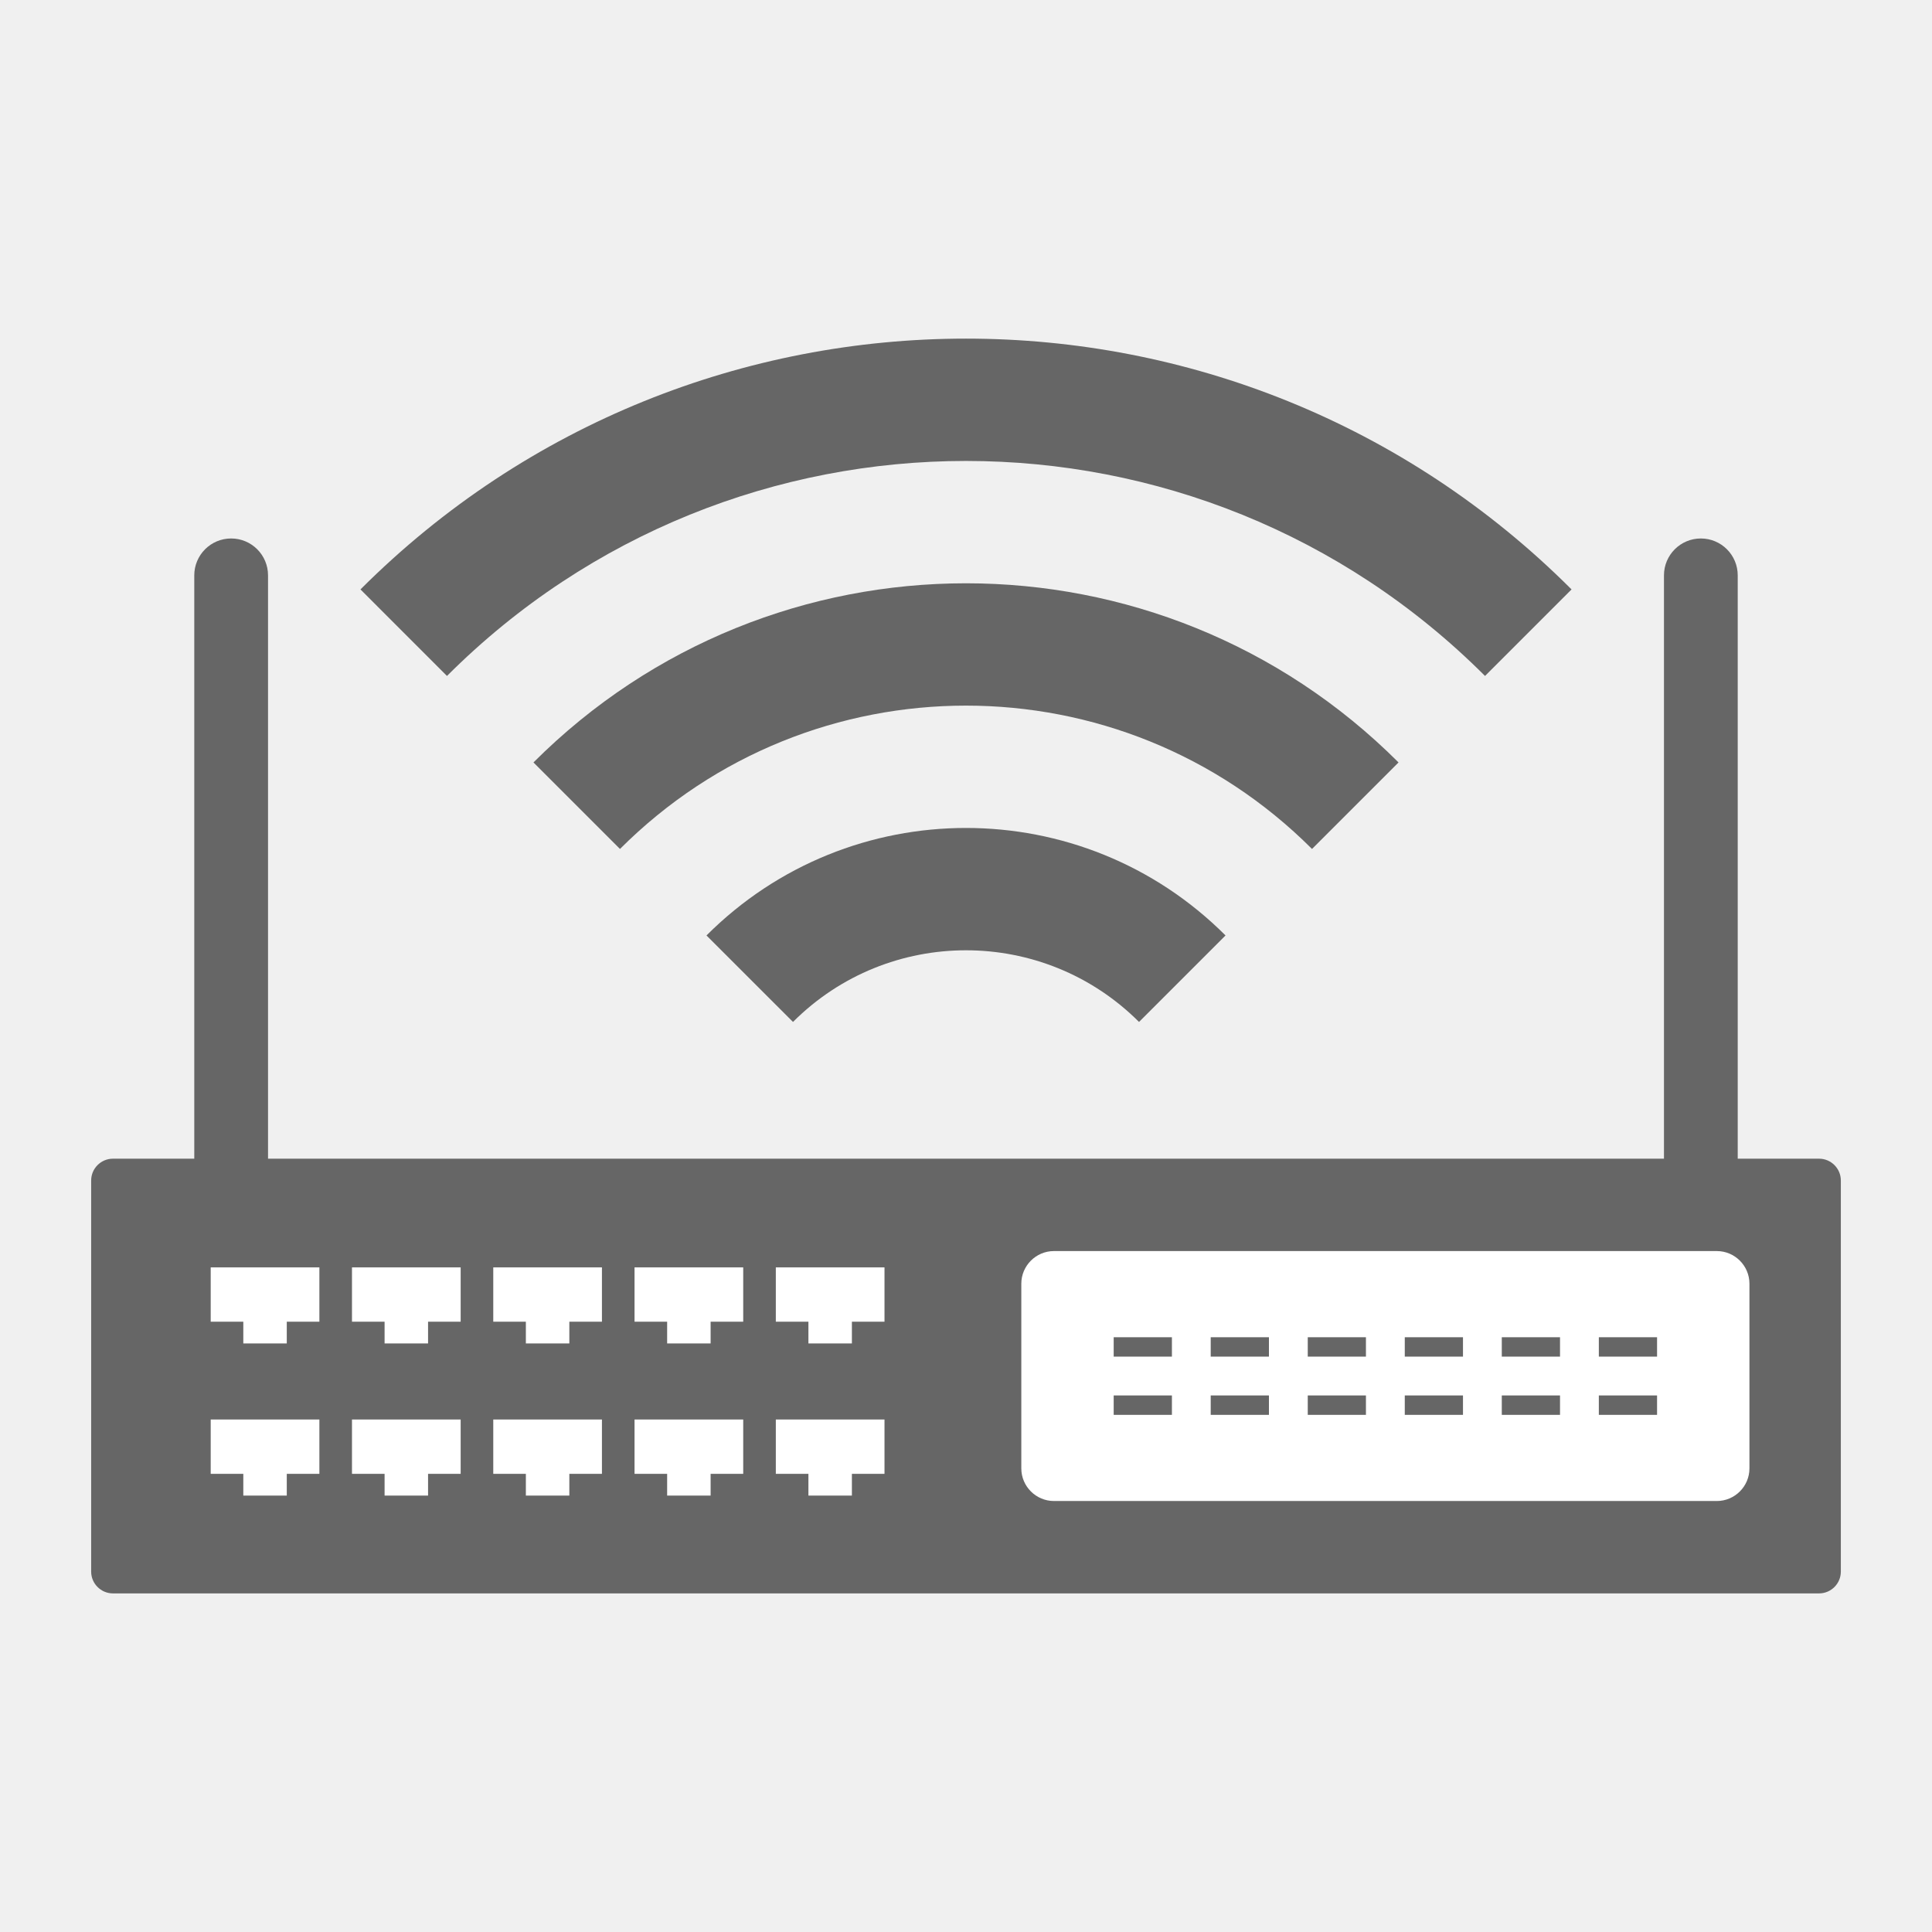
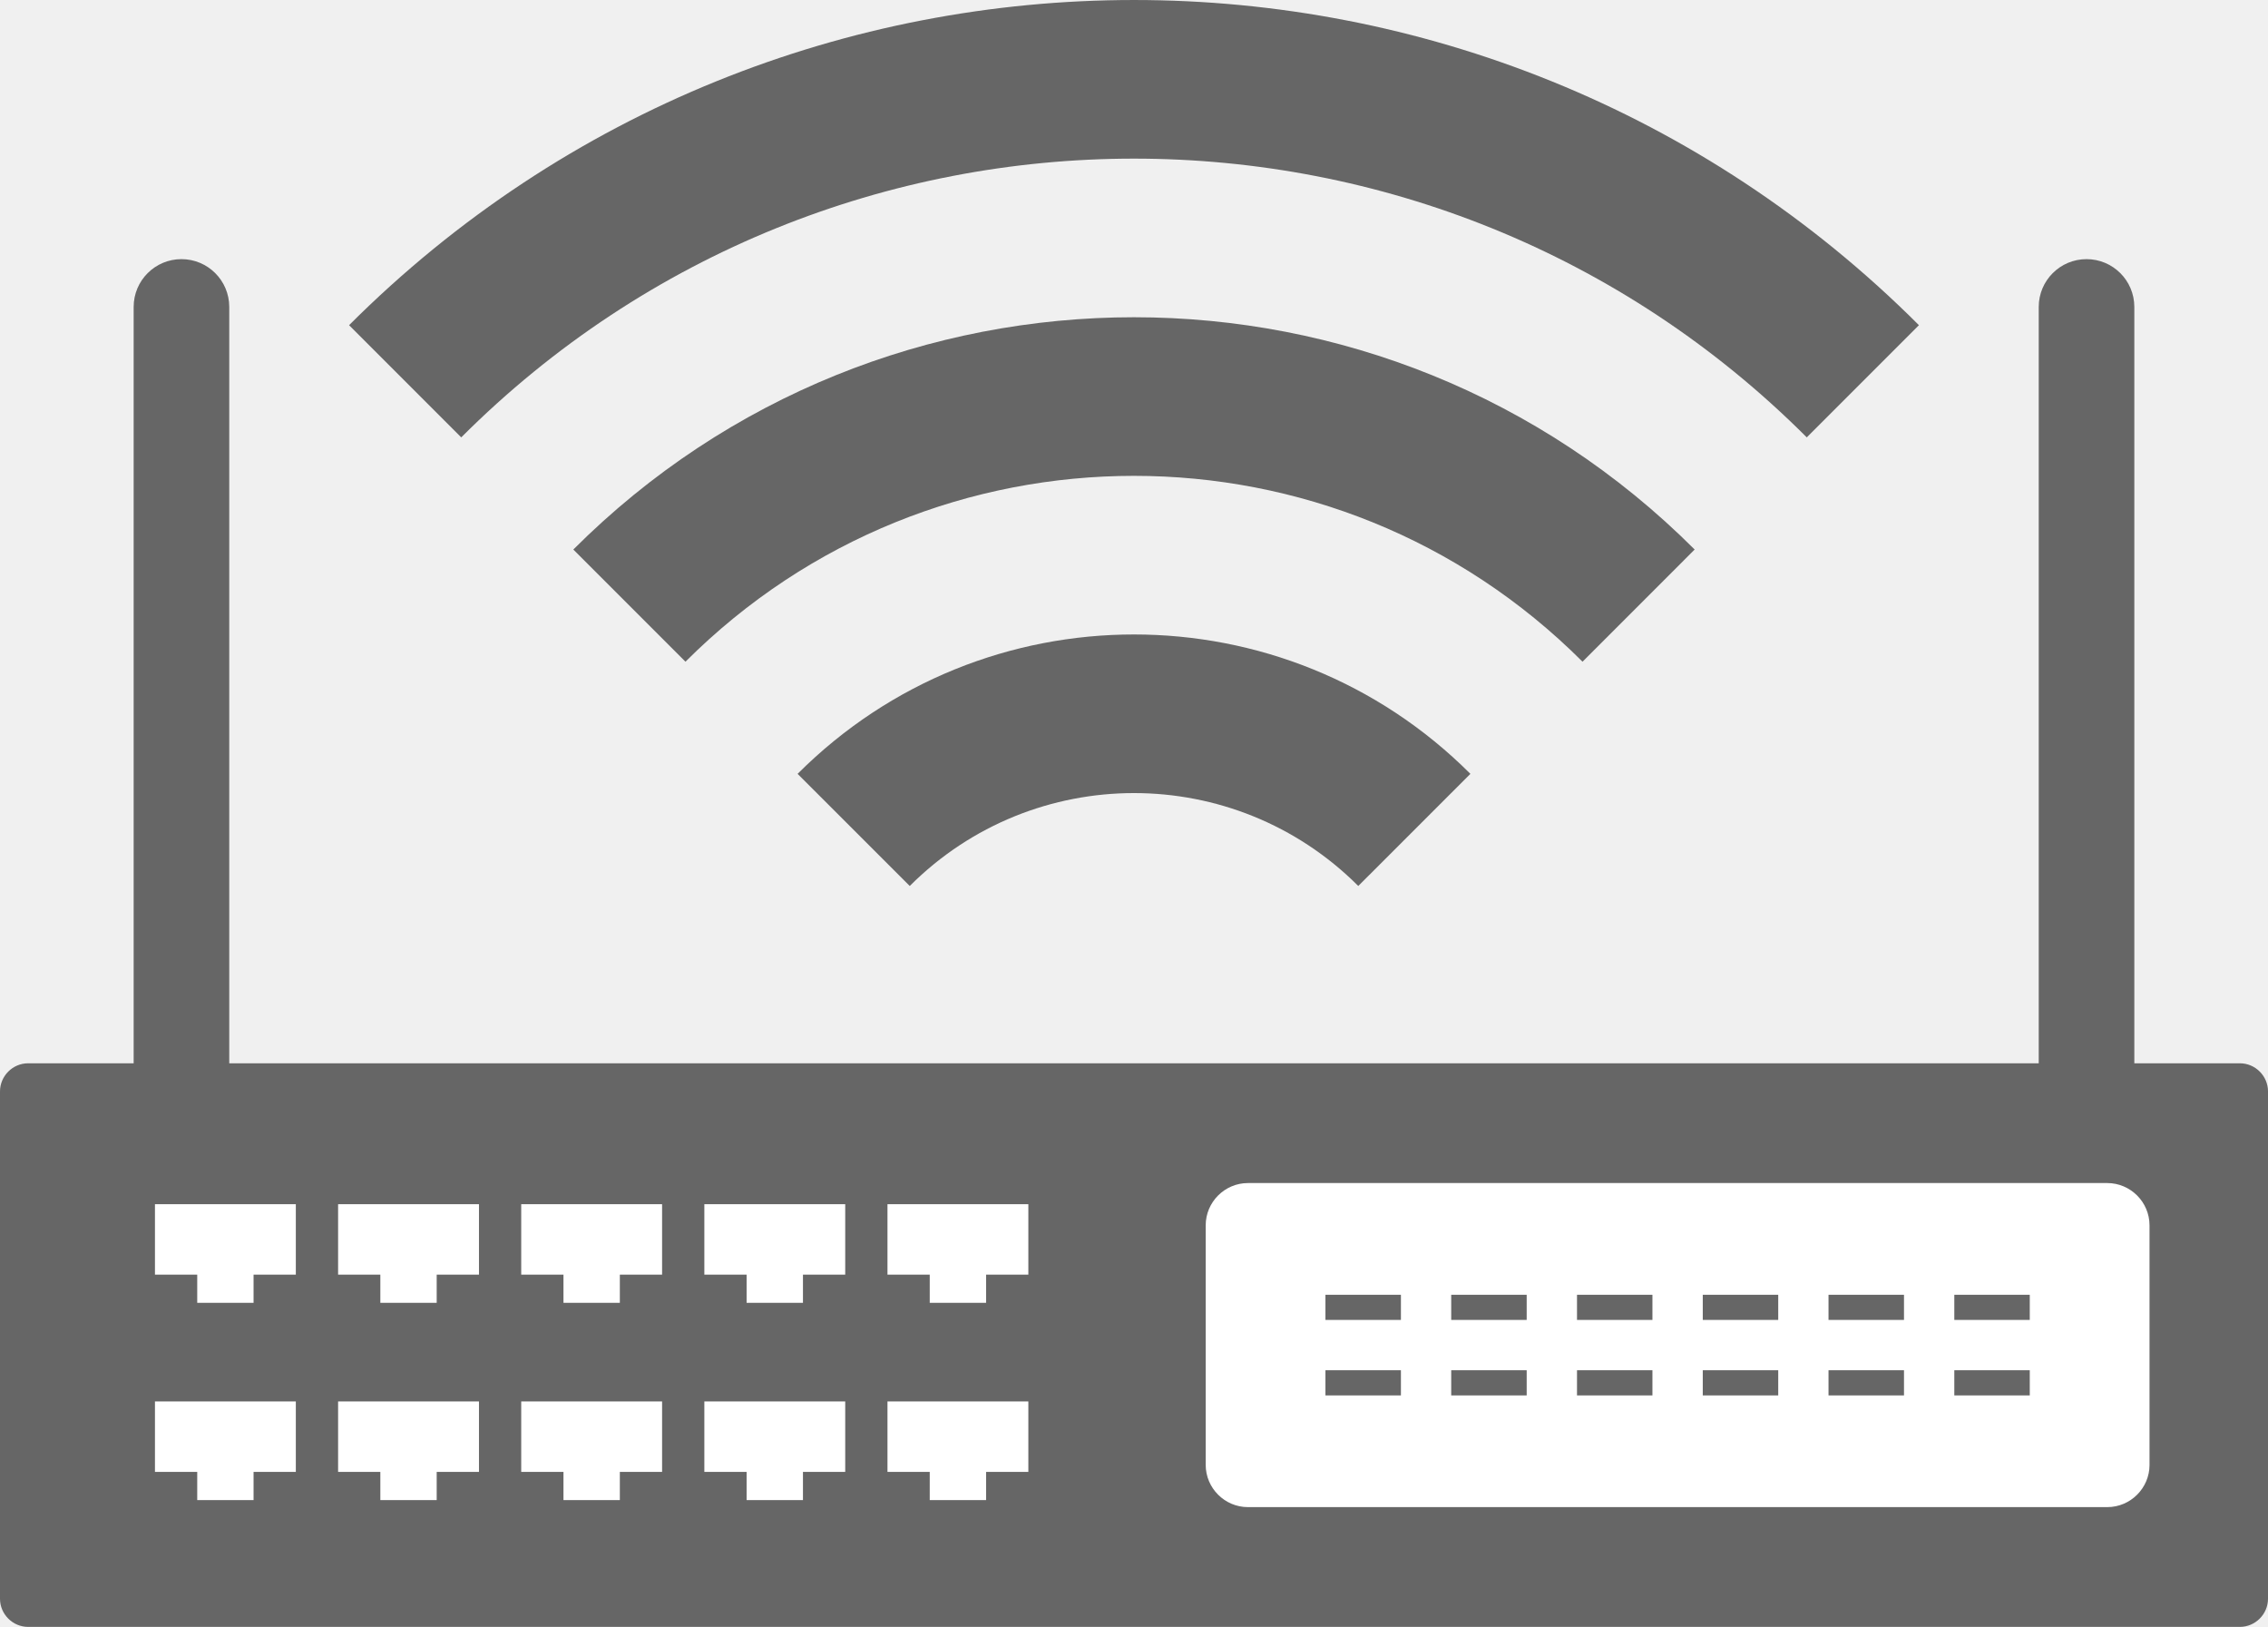
- <svg xmlns="http://www.w3.org/2000/svg" version="1.1" baseProfile="tiny" id="Layer_1" x="0px" y="0px" width="160px" height="160px" viewBox="0 0 160 160" xml:space="preserve">
+ <svg xmlns="http://www.w3.org/2000/svg" version="1.1" baseProfile="tiny" id="Layer_1" x="0px" y="0px" width="144.9px" height="103.916px" viewBox="0 0 144.9 103.916" xml:space="preserve">
  <g>
-     <path fill="#666666" d="M122.983,55.979l7.166-7.166c-27.699-27.694-72.601-27.694-100.297,0l7.165,7.166   C60.755,32.239,99.245,32.239,122.983,55.979z" />
-     <path fill="#666666" d="M108.655,70.307l7.166-7.165c-19.785-19.782-51.858-19.782-71.642,0l7.165,7.165   C67.171,54.479,92.829,54.479,108.655,70.307z" />
-     <path fill="#666666" d="M94.329,84.633l7.164-7.163c-11.871-11.87-31.116-11.87-42.985,0l7.164,7.163   C73.584,76.721,86.415,76.721,94.329,84.633z" />
-     <path fill="#666666" d="M22.197,121.671c0,1.687-1.367,3.054-3.054,3.054l0,0c-1.687,0-3.054-1.367-3.054-3.054V47.648   c0-1.687,1.367-3.054,3.054-3.054l0,0c1.687,0,3.054,1.367,3.054,3.054V121.671z" />
-     <path fill="#666666" d="M143.911,121.671c0,1.687-1.367,3.054-3.055,3.054l0,0c-1.686,0-3.053-1.367-3.053-3.054V47.648   c0-1.687,1.367-3.054,3.053-3.054l0,0c1.688,0,3.055,1.367,3.055,3.054V121.671z" />
-     <path fill="#666666" d="M152.45,130.159c0,0.988-0.811,1.799-1.799,1.799H9.35c-0.989,0-1.8-0.811-1.8-1.799v-32.4   c0-0.99,0.811-1.801,1.8-1.801h141.301c0.988,0,1.799,0.811,1.799,1.801V130.159z" />
-     <polygon fill="#FFFFFF" points="17.45,104.958 17.45,109.458 20.15,109.458 20.15,111.258 23.75,111.258 23.75,109.458    26.45,109.458 26.45,104.958  " />
-     <polygon fill="#FFFFFF" points="17.45,117.557 17.45,122.057 20.15,122.057 20.15,123.858 23.75,123.858 23.75,122.057    26.45,122.057 26.45,117.557  " />
-     <polygon fill="#FFFFFF" points="29.15,104.958 29.15,109.458 31.85,109.458 31.85,111.258 35.45,111.258 35.45,109.458    38.15,109.458 38.15,104.958  " />
-     <polygon fill="#FFFFFF" points="29.15,117.557 29.15,122.057 31.85,122.057 31.85,123.858 35.45,123.858 35.45,122.057    38.15,122.057 38.15,117.557  " />
-     <polygon fill="#FFFFFF" points="40.85,104.958 40.85,109.458 43.55,109.458 43.55,111.258 47.15,111.258 47.15,109.458    49.85,109.458 49.85,104.958  " />
-     <polygon fill="#FFFFFF" points="40.85,117.557 40.85,122.057 43.55,122.057 43.55,123.858 47.15,123.858 47.15,122.057    49.85,122.057 49.85,117.557  " />
-     <polygon fill="#FFFFFF" points="52.55,104.958 52.55,109.458 55.25,109.458 55.25,111.258 58.85,111.258 58.85,109.458    61.55,109.458 61.55,104.958  " />
-     <polygon fill="#FFFFFF" points="52.55,117.557 52.55,122.057 55.25,122.057 55.25,123.858 58.85,123.858 58.85,122.057    61.55,122.057 61.55,117.557  " />
-     <polygon fill="#FFFFFF" points="64.25,104.958 64.25,109.458 66.95,109.458 66.95,111.258 70.55,111.258 70.55,109.458    73.25,109.458 73.25,104.958  " />
-     <polygon fill="#FFFFFF" points="64.25,117.557 64.25,122.057 66.95,122.057 66.95,123.858 70.55,123.858 70.55,122.057    73.25,122.057 73.25,117.557  " />
-     <path fill="#FFFFFF" d="M144.881,121.608c0,1.486-1.215,2.699-2.701,2.699H87.282c-1.486,0-2.701-1.213-2.701-2.699v-15.3   c0-1.485,1.215-2.7,2.701-2.7h54.898c1.486,0,2.701,1.215,2.701,2.7V121.608z" />
-     <rect x="92.231" y="110.744" fill="#666666" width="4.822" height="1.606" />
-     <rect x="92.231" y="115.565" fill="#666666" width="4.822" height="1.607" />
-     <rect x="100.266" y="110.744" fill="#666666" width="4.822" height="1.606" />
-     <rect x="100.266" y="115.565" fill="#666666" width="4.822" height="1.607" />
-     <rect x="108.303" y="110.744" fill="#666666" width="4.818" height="1.606" />
-     <rect x="108.303" y="115.565" fill="#666666" width="4.818" height="1.607" />
-     <rect x="116.338" y="110.744" fill="#666666" width="4.82" height="1.606" />
-     <rect x="116.338" y="115.565" fill="#666666" width="4.82" height="1.607" />
-     <rect x="124.372" y="110.744" fill="#666666" width="4.822" height="1.606" />
-     <rect x="124.372" y="115.565" fill="#666666" width="4.822" height="1.607" />
-     <rect x="132.409" y="110.744" fill="#666666" width="4.822" height="1.606" />
-     <rect x="132.409" y="115.565" fill="#666666" width="4.822" height="1.607" />
+     <path fill="#666666" d="M115.433,27.937l7.166-7.166c-27.698-27.694-72.6-27.694-100.297,0l7.165,7.166   C53.206,4.197,91.695,4.197,115.433,27.937z" />
+     <path fill="#666666" d="M101.105,42.265l7.165-7.165c-19.784-19.782-51.858-19.782-71.641,0l7.165,7.165   C59.622,26.437,85.278,26.437,101.105,42.265z" />
+     <path fill="#666666" d="M86.779,56.591l7.163-7.163c-11.87-11.87-31.115-11.87-42.984,0l7.164,7.163   C66.034,48.679,78.865,48.679,86.779,56.591z" />
+     <path fill="#666666" d="M14.647,93.629c0,1.687-1.367,3.054-3.054,3.054l0,0c-1.687,0-3.054-1.367-3.054-3.054V19.606   c0-1.687,1.367-3.054,3.054-3.054l0,0c1.687,0,3.054,1.367,3.054,3.054V93.629z" />
+     <path fill="#666666" d="M136.36,93.629c0,1.687-1.367,3.054-3.054,3.054l0,0c-1.687,0-3.054-1.367-3.054-3.054V19.606   c0-1.687,1.367-3.054,3.054-3.054l0,0c1.687,0,3.054,1.367,3.054,3.054V93.629z" />
+     <path fill="#666666" d="M144.9,102.117c0,0.988-0.811,1.799-1.8,1.799H1.8c-0.989,0-1.8-0.811-1.8-1.799v-32.4   c0-0.99,0.811-1.801,1.8-1.801h141.301c0.989,0,1.8,0.811,1.8,1.801V102.117z" />
+     <polygon fill="#FFFFFF" points="9.9,76.916 9.9,81.416 12.601,81.416 12.601,83.216 16.2,83.216 16.2,81.416 18.9,81.416    18.9,76.916  " />
+     <polygon fill="#FFFFFF" points="9.9,89.515 9.9,94.015 12.601,94.015 12.601,95.816 16.2,95.816 16.2,94.015 18.9,94.015    18.9,89.515  " />
+     <polygon fill="#FFFFFF" points="21.601,76.916 21.601,81.416 24.3,81.416 24.3,83.216 27.9,83.216 27.9,81.416 30.601,81.416    30.601,76.916  " />
+     <polygon fill="#FFFFFF" points="21.601,89.515 21.601,94.015 24.3,94.015 24.3,95.816 27.9,95.816 27.9,94.015 30.601,94.015    30.601,89.515  " />
+     <polygon fill="#FFFFFF" points="33.3,76.916 33.3,81.416 36,81.416 36,83.216 39.601,83.216 39.601,81.416 42.3,81.416    42.3,76.916  " />
+     <polygon fill="#FFFFFF" points="33.3,89.515 33.3,94.015 36,94.015 36,95.816 39.601,95.816 39.601,94.015 42.3,94.015    42.3,89.515  " />
+     <polygon fill="#FFFFFF" points="45,76.916 45,81.416 47.7,81.416 47.7,83.216 51.3,83.216 51.3,81.416 54,81.416 54,76.916  " />
+     <polygon fill="#FFFFFF" points="45,89.515 45,94.015 47.7,94.015 47.7,95.816 51.3,95.816 51.3,94.015 54,94.015 54,89.515  " />
+     <polygon fill="#FFFFFF" points="56.7,76.916 56.7,81.416 59.4,81.416 59.4,83.216 63,83.216 63,81.416 65.7,81.416 65.7,76.916     " />
+     <polygon fill="#FFFFFF" points="56.7,89.515 56.7,94.015 59.4,94.015 59.4,95.816 63,95.816 63,94.015 65.7,94.015 65.7,89.515     " />
+     <path fill="#FFFFFF" d="M137.331,93.566c0,1.486-1.215,2.699-2.7,2.699H79.731c-1.485,0-2.7-1.213-2.7-2.699v-15.3   c0-1.485,1.215-2.7,2.7-2.7h54.899c1.485,0,2.7,1.215,2.7,2.7V93.566z" />
+     <rect x="84.681" y="82.702" fill="#666666" width="4.822" height="1.606" />
+     <rect x="84.681" y="87.523" fill="#666666" width="4.822" height="1.607" />
+     <rect x="92.716" y="82.702" fill="#666666" width="4.822" height="1.606" />
+     <rect x="92.716" y="87.523" fill="#666666" width="4.822" height="1.607" />
+     <rect x="100.753" y="82.702" fill="#666666" width="4.819" height="1.606" />
+     <rect x="100.753" y="87.523" fill="#666666" width="4.819" height="1.607" />
+     <rect x="108.788" y="82.702" fill="#666666" width="4.821" height="1.606" />
+     <rect x="108.788" y="87.523" fill="#666666" width="4.821" height="1.607" />
+     <rect x="116.822" y="82.702" fill="#666666" width="4.822" height="1.606" />
+     <rect x="116.822" y="87.523" fill="#666666" width="4.822" height="1.607" />
+     <rect x="124.859" y="82.702" fill="#666666" width="4.821" height="1.606" />
+     <rect x="124.859" y="87.523" fill="#666666" width="4.821" height="1.607" />
  </g>
</svg>
